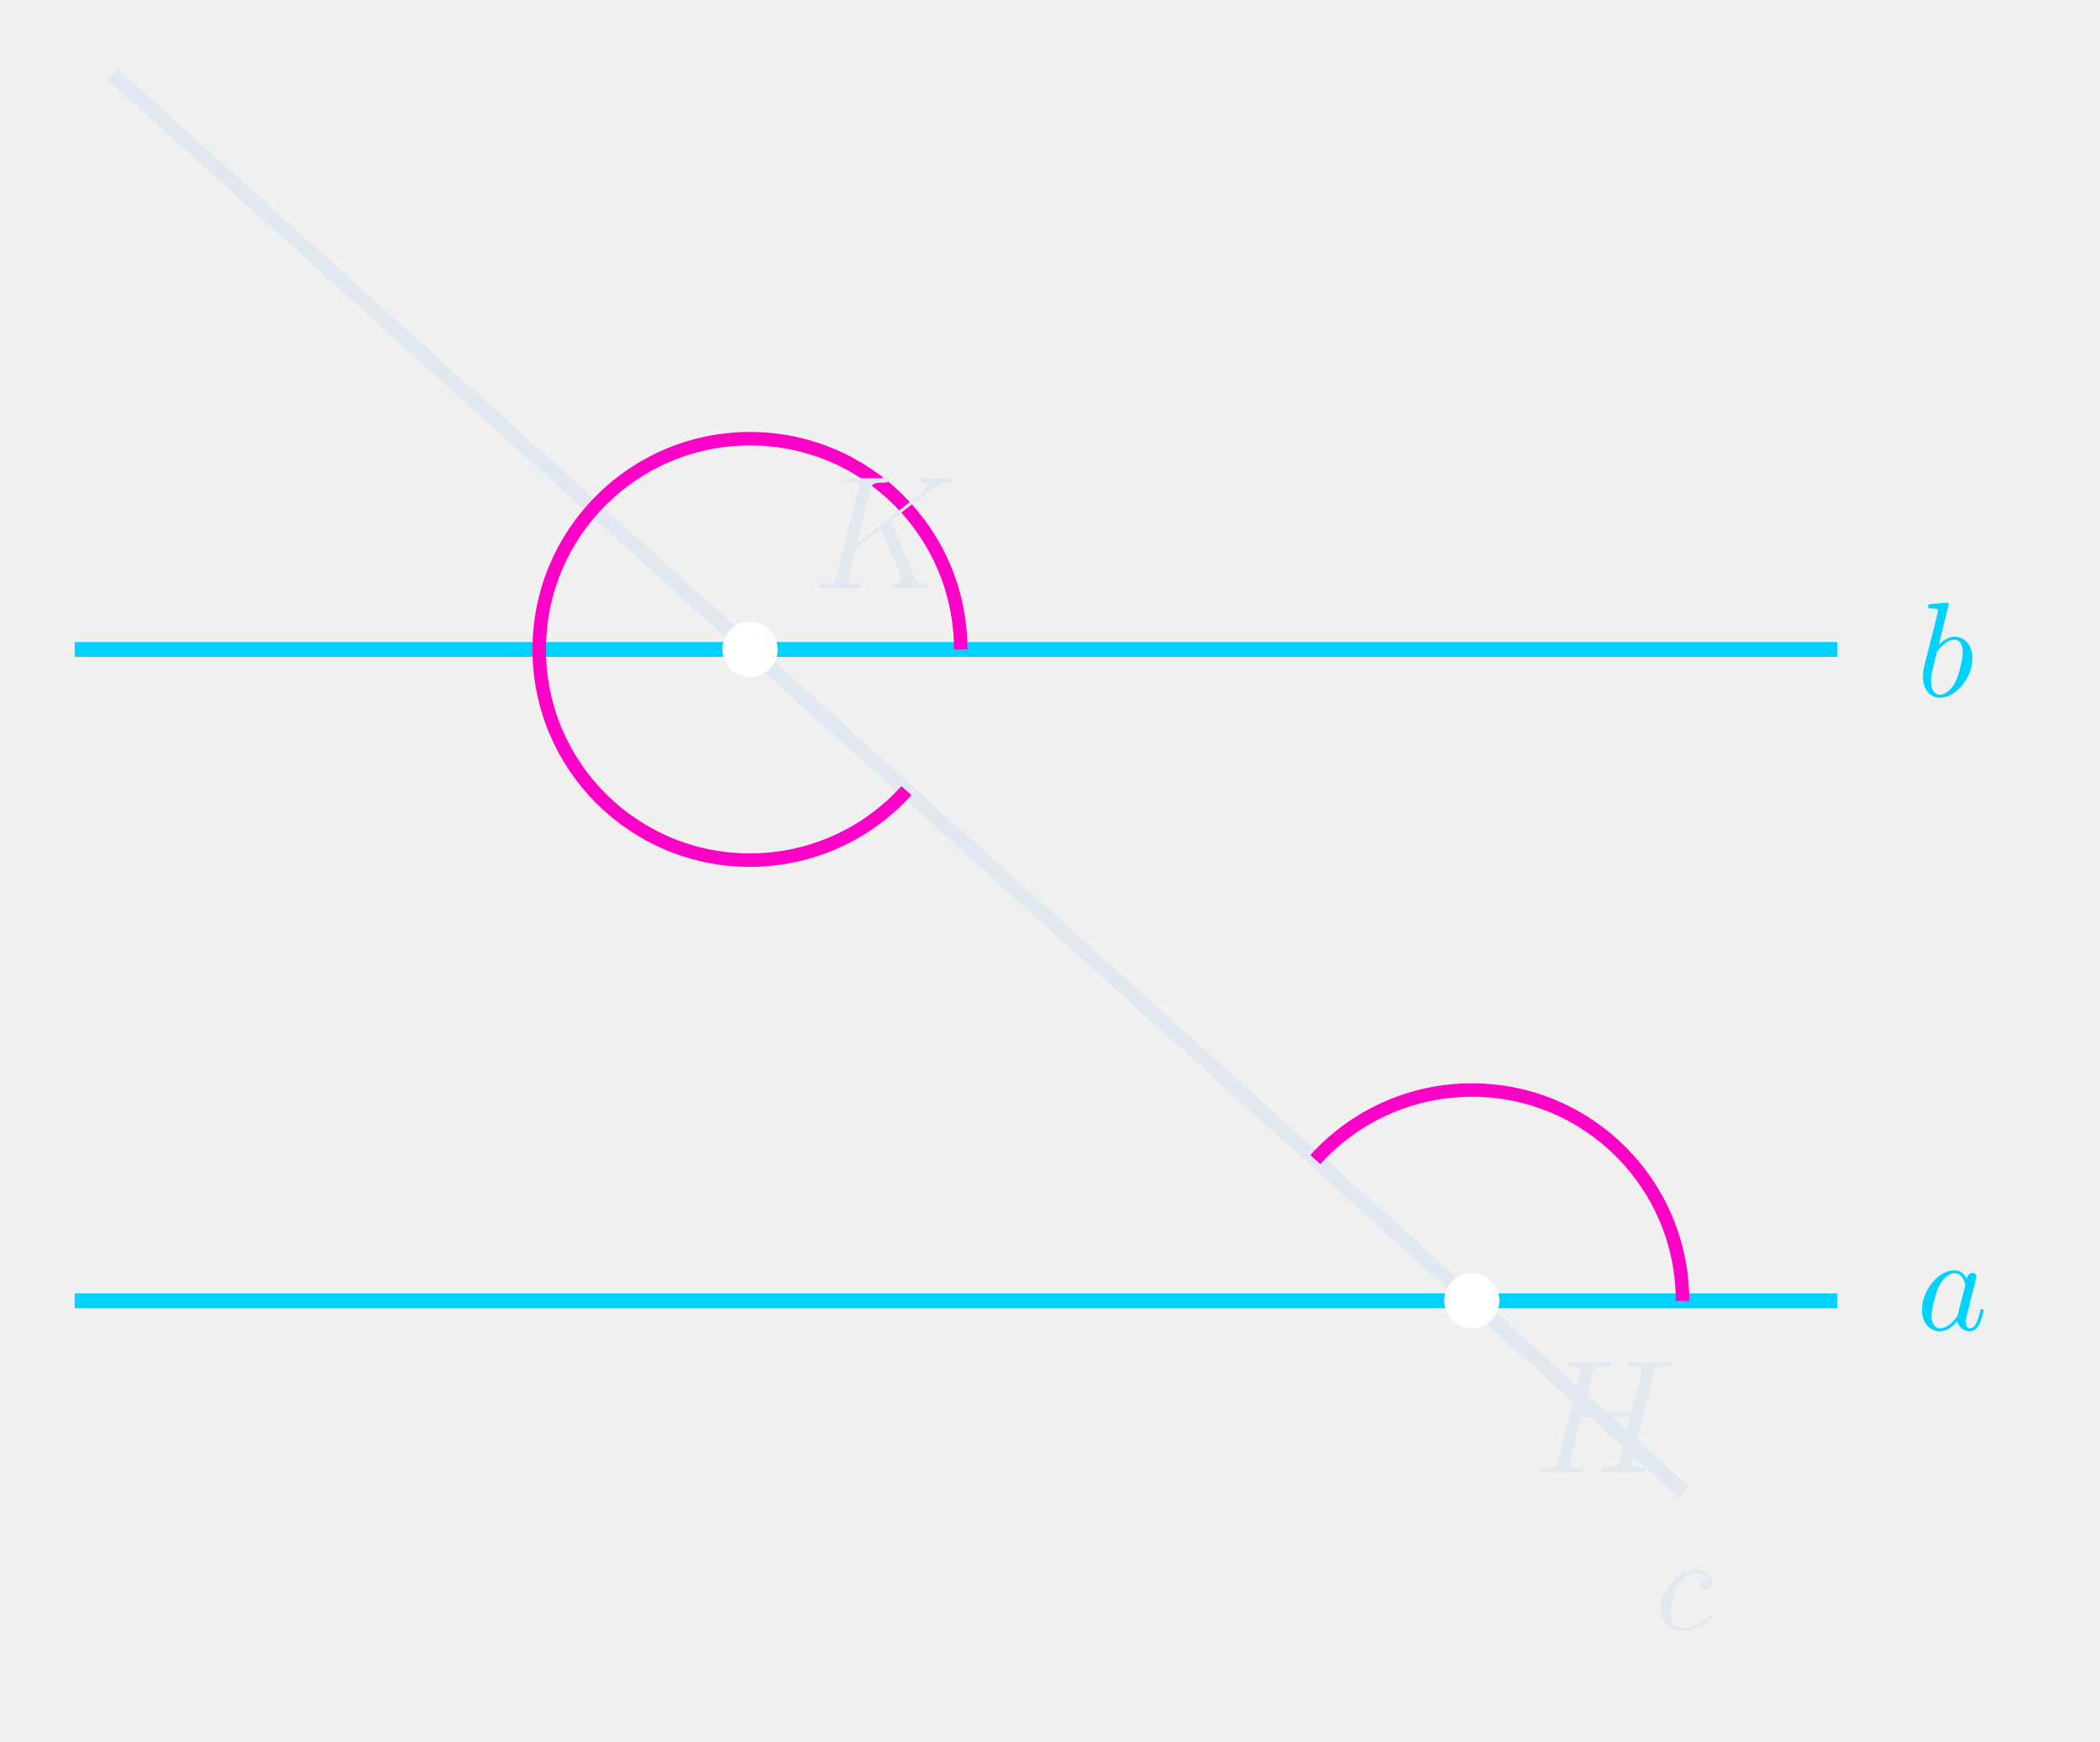
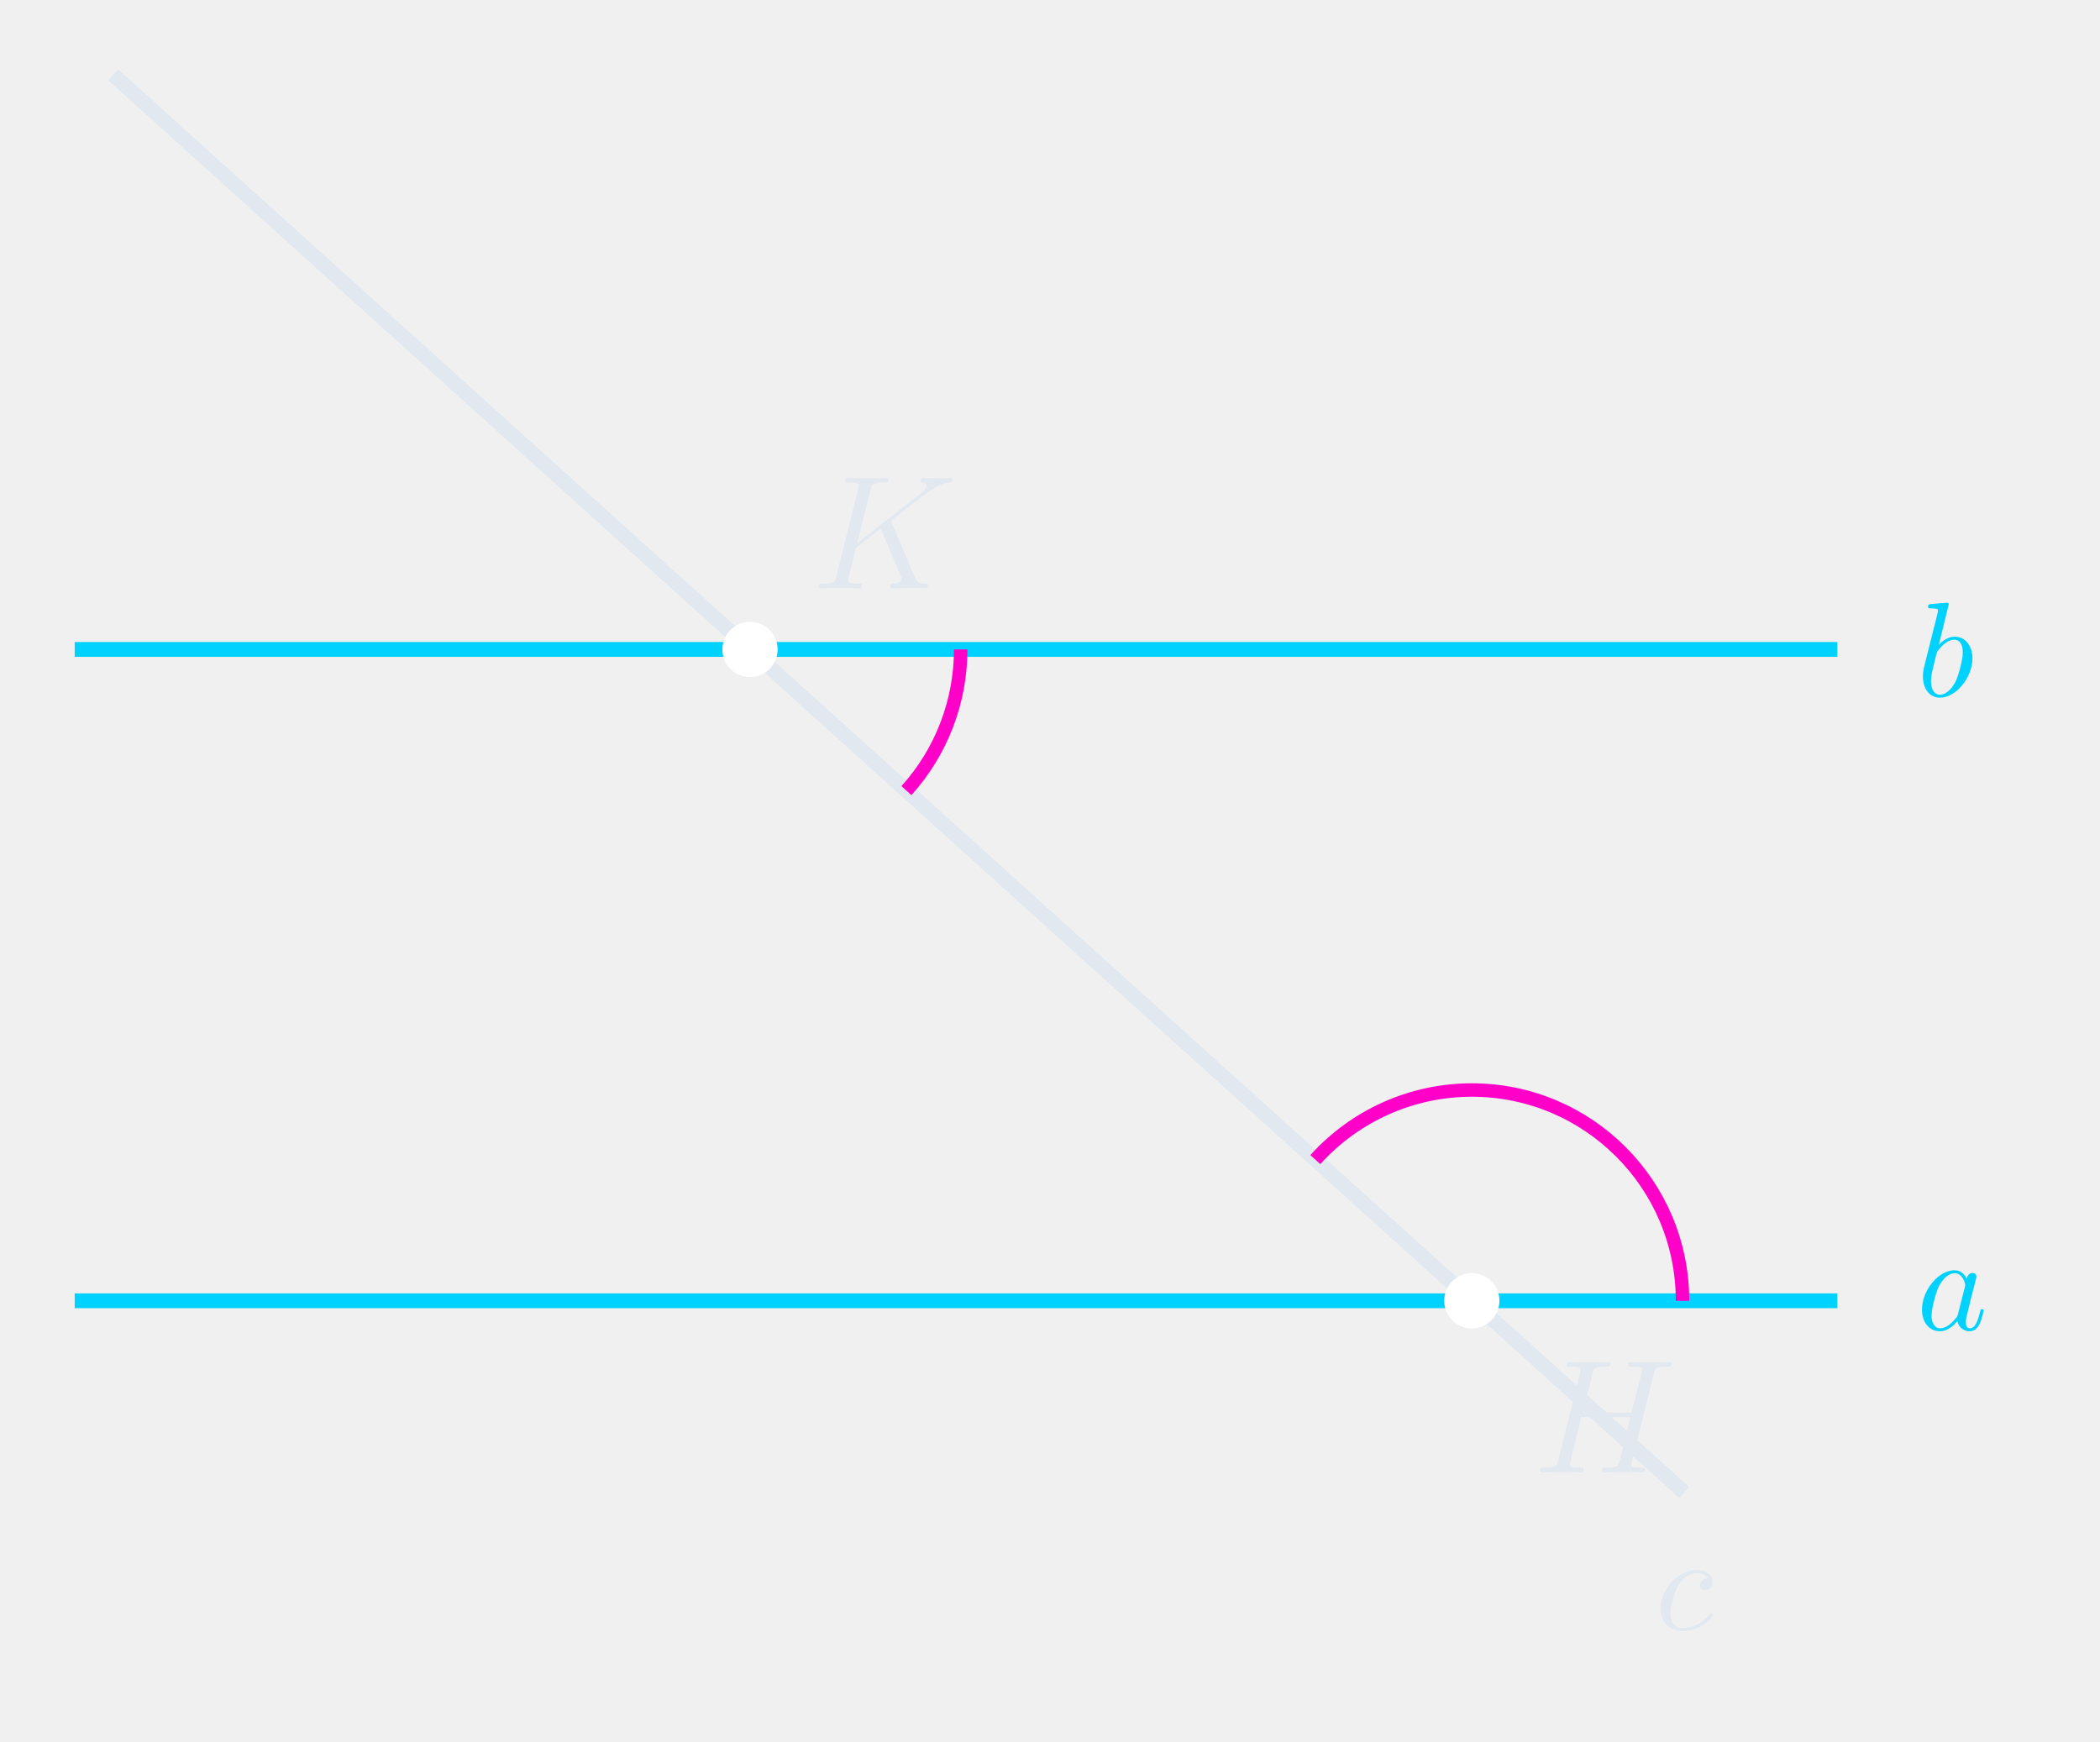
<svg xmlns="http://www.w3.org/2000/svg" version="1.1" width="155.352pt" height="128.863pt" viewBox="0 -128.863 155.352 128.863">
  <g id="page1">
    <g transform="matrix(1 0 0 -1 0 0)">
      <path d="M5.527 32.625H135.926" stroke="#00d2ff" fill="none" stroke-width="1.096" stroke-miterlimit="10" />
      <path d="M145.5 34.246C145.32 34.615 145.032 34.884 144.583 34.884C143.418 34.884 142.182 33.419 142.182 31.965C142.182 31.029 142.73 30.371 143.507 30.371C143.707 30.371 144.205 30.411 144.802 31.118C144.882 30.7 145.231 30.371 145.709 30.371C146.057 30.371 146.287 30.601 146.446 30.919C146.615 31.278 146.745 31.886 146.745 31.905C146.745 32.005 146.655 32.005 146.625 32.005C146.526 32.005 146.516 31.965 146.486 31.826C146.317 31.178 146.137 30.591 145.729 30.591C145.46 30.591 145.43 30.849 145.43 31.049C145.43 31.268 145.45 31.348 145.559 31.786C145.669 32.204 145.689 32.304 145.778 32.683L146.137 34.077C146.207 34.356 146.207 34.376 146.207 34.416C146.207 34.585 146.087 34.685 145.918 34.685C145.679 34.685 145.529 34.465 145.5 34.246ZM144.852 31.666C144.802 31.487 144.802 31.467 144.653 31.298C144.215 30.75 143.806 30.591 143.527 30.591C143.029 30.591 142.89 31.138 142.89 31.527C142.89 32.025 143.208 33.25 143.437 33.708C143.747 34.296 144.195 34.665 144.593 34.665C145.241 34.665 145.38 33.848 145.38 33.788S145.36 33.668 145.35 33.619L144.852 31.666Z" fill="#00d2ff" />
      <path d="M5.527 80.816H135.926" stroke="#00d2ff" fill="none" stroke-width="1.096" stroke-miterlimit="10" />
      <path d="M144.165 84.158C144.165 84.168 144.165 84.268 144.035 84.268C143.806 84.268 143.079 84.188 142.82 84.168C142.74 84.158 142.631 84.148 142.631 83.969C142.631 83.85 142.72 83.85 142.87 83.85C143.348 83.85 143.368 83.78 143.368 83.68C143.368 83.611 143.278 83.272 143.228 83.063L142.412 79.815C142.292 79.318 142.252 79.158 142.252 78.809C142.252 77.863 142.78 77.245 143.517 77.245C144.693 77.245 145.918 78.73 145.918 80.164C145.918 81.071 145.39 81.758 144.593 81.758C144.135 81.758 143.727 81.469 143.428 81.16L144.165 84.158ZM143.228 80.393C143.288 80.612 143.288 80.632 143.378 80.742C143.866 81.389 144.314 81.539 144.573 81.539C144.932 81.539 145.201 81.24 145.201 80.603C145.201 80.015 144.872 78.869 144.693 78.491C144.364 77.823 143.906 77.465 143.517 77.465C143.179 77.465 142.85 77.733 142.85 78.471C142.85 78.66 142.85 78.849 143.009 79.477L143.228 80.393Z" fill="#00d2ff" />
      <path d="M8.363 123.336L124.586 18.453" stroke="#e2e8f0" fill="none" stroke-width="1.096" stroke-miterlimit="10" />
      <path d="M126.374 12.087C126.214 12.087 126.075 12.087 125.935 11.948C125.776 11.798 125.756 11.629 125.756 11.559C125.756 11.32 125.935 11.211 126.125 11.211C126.413 11.211 126.682 11.45 126.682 11.848C126.682 12.336 126.214 12.705 125.507 12.705C124.162 12.705 122.837 11.28 122.837 9.876C122.837 8.979 123.415 8.192 124.451 8.192C125.876 8.192 126.712 9.248 126.712 9.368C126.712 9.428 126.652 9.497 126.593 9.497C126.543 9.497 126.523 9.477 126.463 9.398C125.677 8.412 124.591 8.412 124.471 8.412C123.843 8.412 123.575 8.9 123.575 9.497C123.575 9.906 123.774 10.872 124.112 11.489C124.421 12.057 124.969 12.486 125.517 12.486C125.856 12.486 126.234 12.356 126.374 12.087Z" fill="#e2e8f0" />
      <path d="M124.469 32.625C124.469 41.238 117.492 48.219 108.879 48.219C104.469 48.219 100.262 46.348 97.305 43.07" stroke="#ff00c8" fill="none" stroke-width=".996" stroke-miterlimit="10" />
-       <path d="M71.07 80.816C71.07 89.426 64.09 96.406 55.481 96.406S39.891 89.426 39.891 80.816C39.891 72.203 46.871 65.227 55.481 65.227C59.895 65.227 64.098 67.094 67.055 70.371" stroke="#ff00c8" fill="none" stroke-width=".996" stroke-miterlimit="10" />
+       <path d="M67.055 70.371C69.641 73.234 71.07 76.957 71.07 80.816" stroke="#ff00c8" fill="none" stroke-width=".996" stroke-miterlimit="10" />
      <path d="M110.375 32.625C110.375 33.453 109.707 34.121 108.879 34.121C108.055 34.121 107.387 33.453 107.387 32.625C107.387 31.801 108.055 31.133 108.879 31.133C109.707 31.133 110.375 31.801 110.375 32.625Z" fill="#fff" />
      <path d="M110.375 32.625C110.375 33.453 109.707 34.121 108.879 34.121C108.055 34.121 107.387 33.453 107.387 32.625C107.387 31.801 108.055 31.133 108.879 31.133C109.707 31.133 110.375 31.801 110.375 32.625Z" stroke="#fff" fill="none" stroke-width="1.096" stroke-miterlimit="10" />
      <path d="M56.977 80.816C56.977 81.641 56.305 82.309 55.481 82.309S53.988 81.641 53.988 80.816C53.988 79.988 54.656 79.32 55.481 79.32S56.977 79.988 56.977 80.816Z" fill="#fff" />
      <path d="M56.977 80.816C56.977 81.641 56.305 82.309 55.481 82.309S53.988 81.641 53.988 80.816C53.988 79.988 54.656 79.32 55.481 79.32S56.977 79.988 56.977 80.816Z" stroke="#fff" fill="none" stroke-width="1.096" stroke-miterlimit="10" />
      <path d="M122.344 27.225C122.451 27.631 122.475 27.751 123.324 27.751C123.539 27.751 123.659 27.751 123.659 27.966C123.659 28.098 123.551 28.098 123.479 28.098C123.264 28.098 123.013 28.074 122.786 28.074H121.375C121.148 28.074 120.897 28.098 120.67 28.098C120.586 28.098 120.443 28.098 120.443 27.871C120.443 27.751 120.527 27.751 120.754 27.751C121.471 27.751 121.471 27.655 121.471 27.524C121.471 27.5 121.471 27.428 121.423 27.249L120.694 24.356H117.084L117.801 27.225C117.909 27.631 117.933 27.751 118.781 27.751C118.996 27.751 119.116 27.751 119.116 27.966C119.116 28.098 119.009 28.098 118.937 28.098C118.722 28.098 118.47 28.074 118.243 28.074H116.833C116.606 28.074 116.355 28.098 116.128 28.098C116.044 28.098 115.9 28.098 115.9 27.871C115.9 27.751 115.984 27.751 116.211 27.751C116.929 27.751 116.929 27.655 116.929 27.524C116.929 27.5 116.929 27.428 116.881 27.249L115.267 20.818C115.159 20.399 115.135 20.28 114.31 20.28C114.035 20.28 113.952 20.28 113.952 20.053C113.952 19.933 114.083 19.933 114.119 19.933C114.335 19.933 114.585 19.957 114.813 19.957H116.223C116.45 19.957 116.701 19.933 116.929 19.933C117.024 19.933 117.155 19.933 117.155 20.16C117.155 20.28 117.048 20.28 116.869 20.28C116.14 20.28 116.14 20.375 116.14 20.495C116.14 20.507 116.14 20.591 116.163 20.686L116.988 24.009H120.61C120.407 23.221 119.797 20.722 119.774 20.65C119.642 20.292 119.451 20.292 118.745 20.28C118.602 20.28 118.495 20.28 118.495 20.053C118.495 19.933 118.626 19.933 118.662 19.933C118.877 19.933 119.128 19.957 119.355 19.957H120.766C120.993 19.957 121.244 19.933 121.471 19.933C121.567 19.933 121.698 19.933 121.698 20.16C121.698 20.28 121.59 20.28 121.411 20.28C120.682 20.28 120.682 20.375 120.682 20.495C120.682 20.507 120.682 20.591 120.706 20.686L122.344 27.225Z" fill="#e2e8f0" />
      <path d="M65.981 90.167C65.969 90.203 65.921 90.299 65.921 90.335C65.921 90.347 65.933 90.359 66.137 90.514L67.296 91.423C68.898 92.666 69.424 93.084 70.249 93.156C70.332 93.168 70.452 93.168 70.452 93.371C70.452 93.443 70.416 93.503 70.32 93.503C70.189 93.503 70.046 93.479 69.914 93.479H69.46C69.089 93.479 68.695 93.503 68.336 93.503C68.252 93.503 68.109 93.503 68.109 93.287C68.109 93.168 68.192 93.156 68.264 93.156C68.396 93.144 68.551 93.096 68.551 92.929C68.551 92.69 68.192 92.403 68.097 92.331L63.411 88.685L64.403 92.63C64.511 93.036 64.535 93.156 65.383 93.156C65.611 93.156 65.718 93.156 65.718 93.383C65.718 93.503 65.598 93.503 65.539 93.503C65.324 93.503 65.072 93.479 64.845 93.479H63.435C63.22 93.479 62.957 93.503 62.742 93.503C62.646 93.503 62.514 93.503 62.514 93.276C62.514 93.156 62.622 93.156 62.801 93.156C63.531 93.156 63.531 93.06 63.531 92.929C63.531 92.905 63.531 92.833 63.483 92.654L61.869 86.223C61.761 85.804 61.737 85.685 60.901 85.685C60.673 85.685 60.554 85.685 60.554 85.47C60.554 85.338 60.661 85.338 60.733 85.338C60.96 85.338 61.199 85.362 61.427 85.362H62.825C63.052 85.362 63.303 85.338 63.531 85.338C63.626 85.338 63.757 85.338 63.757 85.565C63.757 85.685 63.65 85.685 63.471 85.685C62.742 85.685 62.742 85.78 62.742 85.9C62.742 85.984 62.813 86.282 62.861 86.474L63.327 88.326L65.144 89.749C65.491 88.984 66.125 87.454 66.615 86.282C66.651 86.211 66.674 86.139 66.674 86.055C66.674 85.697 66.196 85.685 66.089 85.685S65.862 85.685 65.862 85.458C65.862 85.338 65.993 85.338 66.029 85.338C66.447 85.338 66.89 85.362 67.308 85.362H67.882C68.061 85.362 68.264 85.338 68.444 85.338C68.515 85.338 68.647 85.338 68.647 85.565C68.647 85.685 68.539 85.685 68.42 85.685C67.977 85.697 67.822 85.792 67.643 86.223L65.981 90.167Z" fill="#e2e8f0" />
    </g>
  </g>
</svg>
